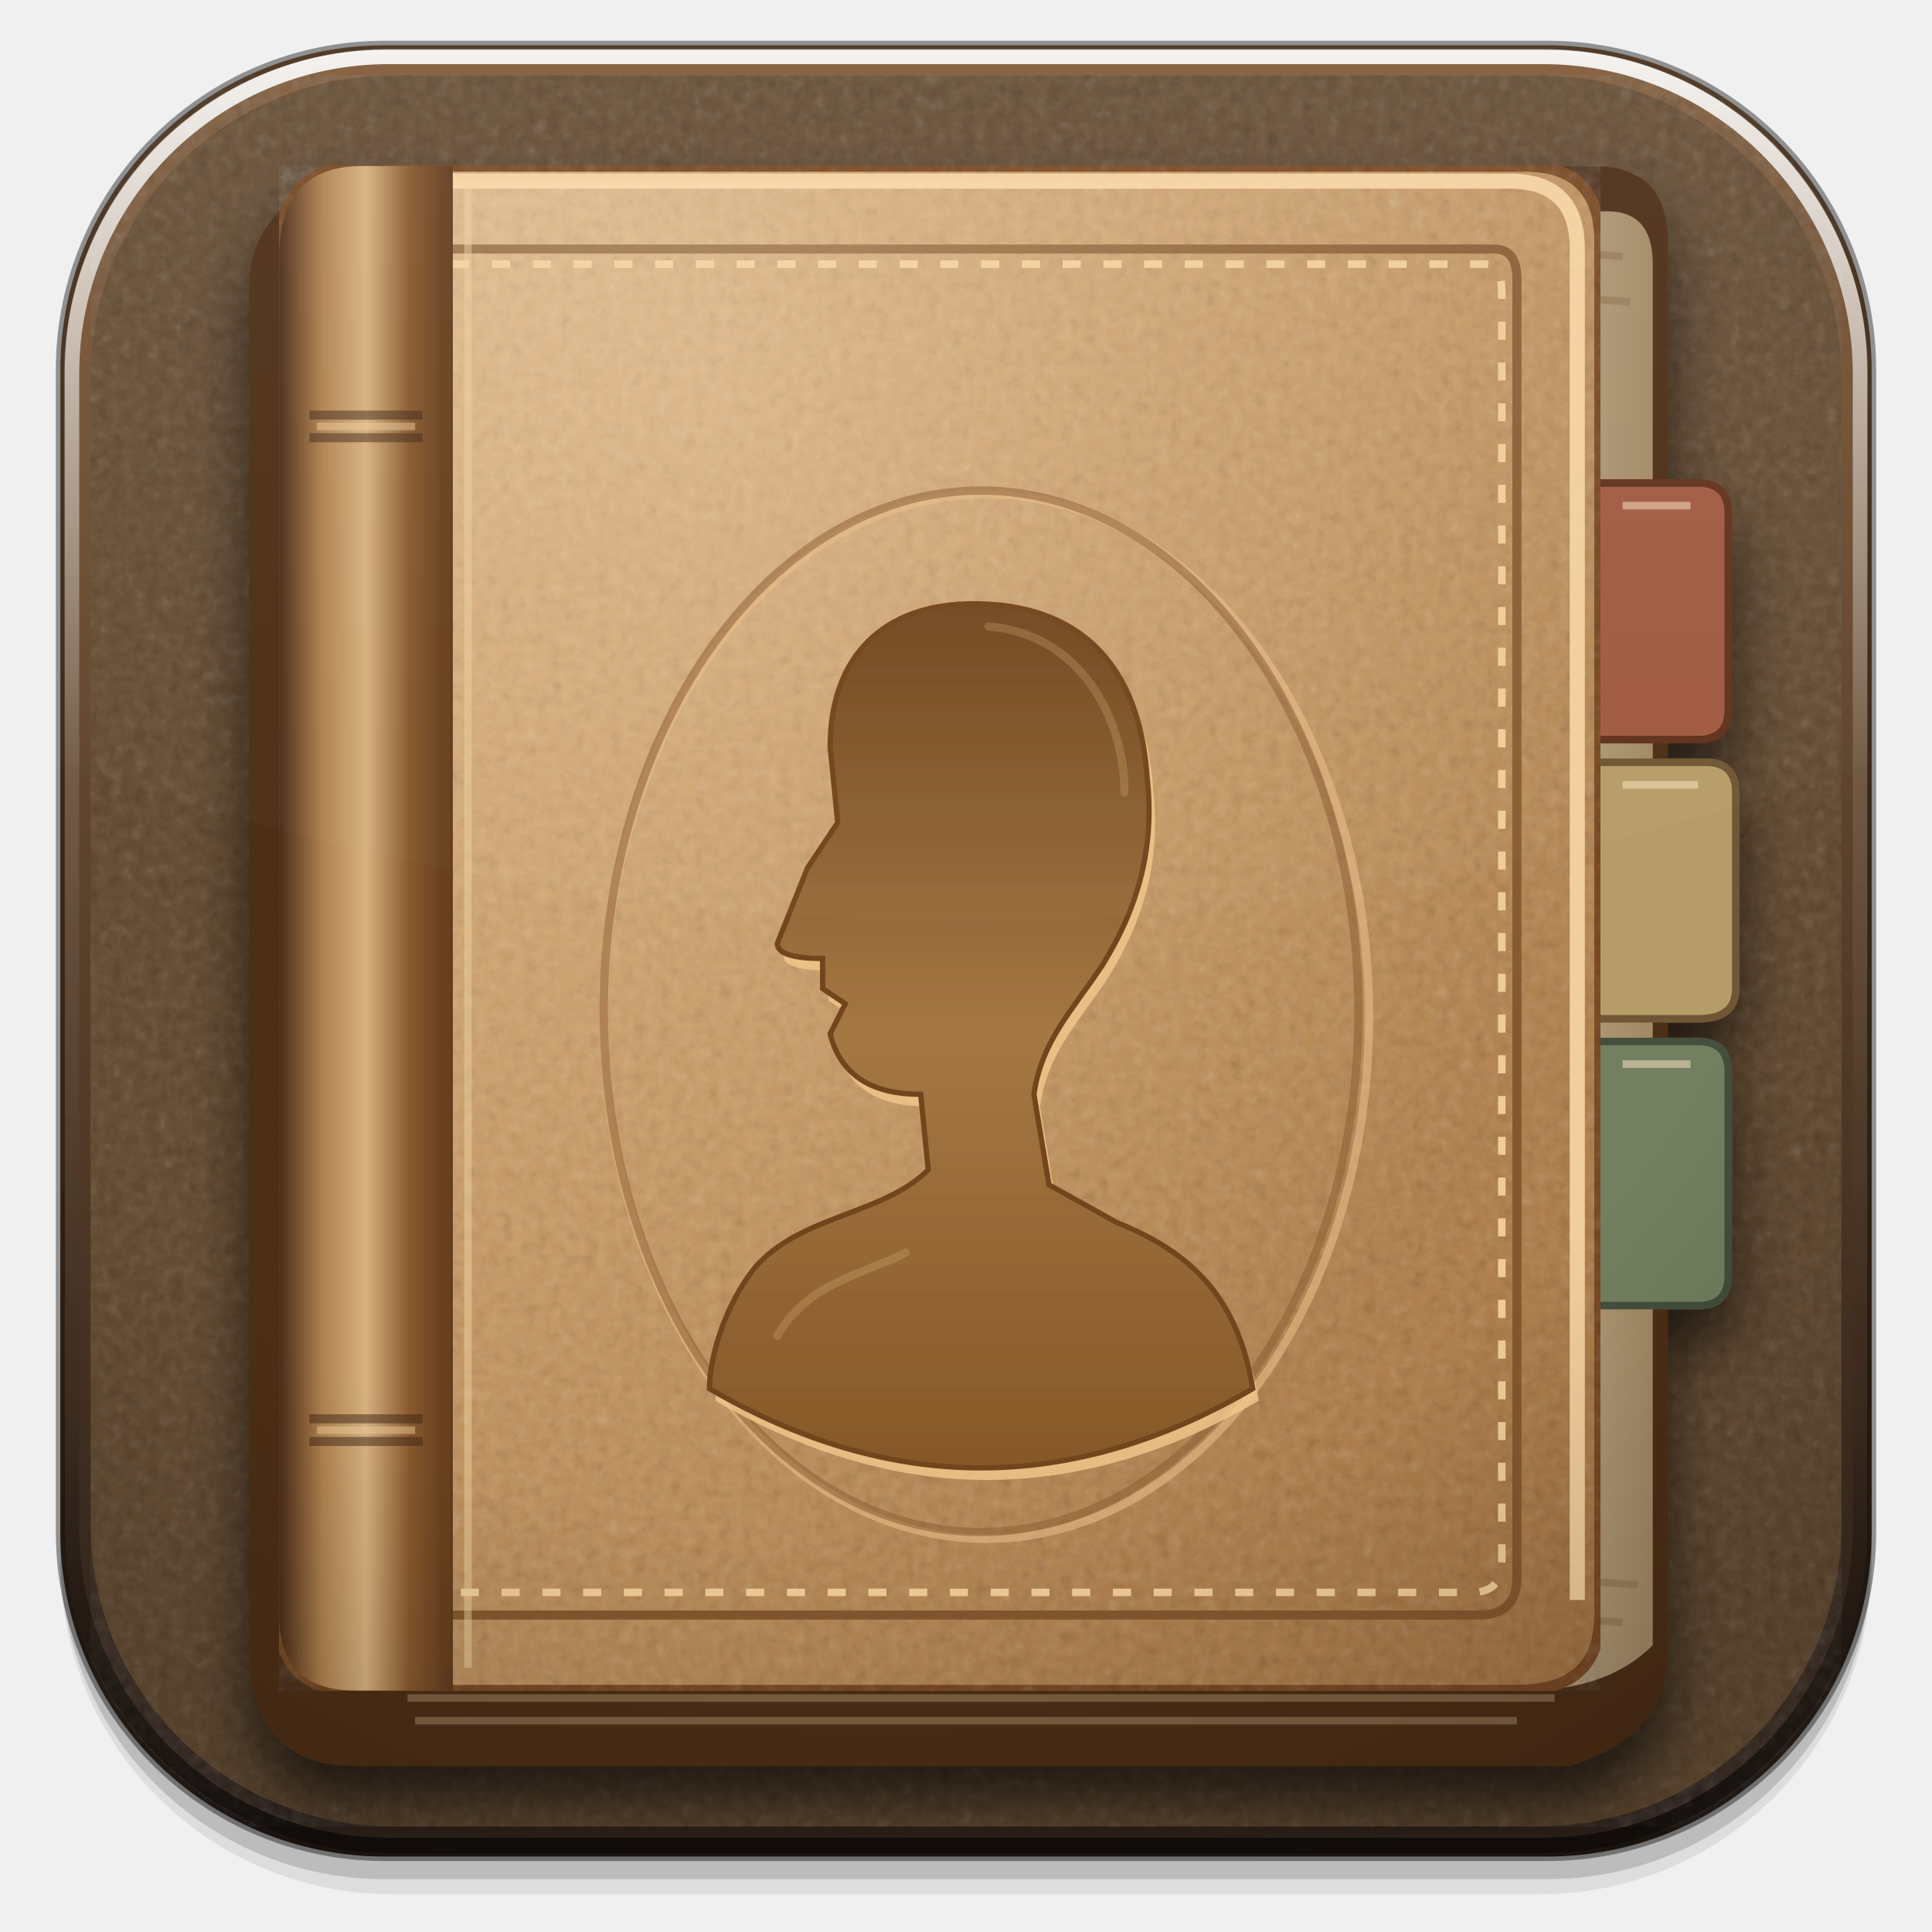
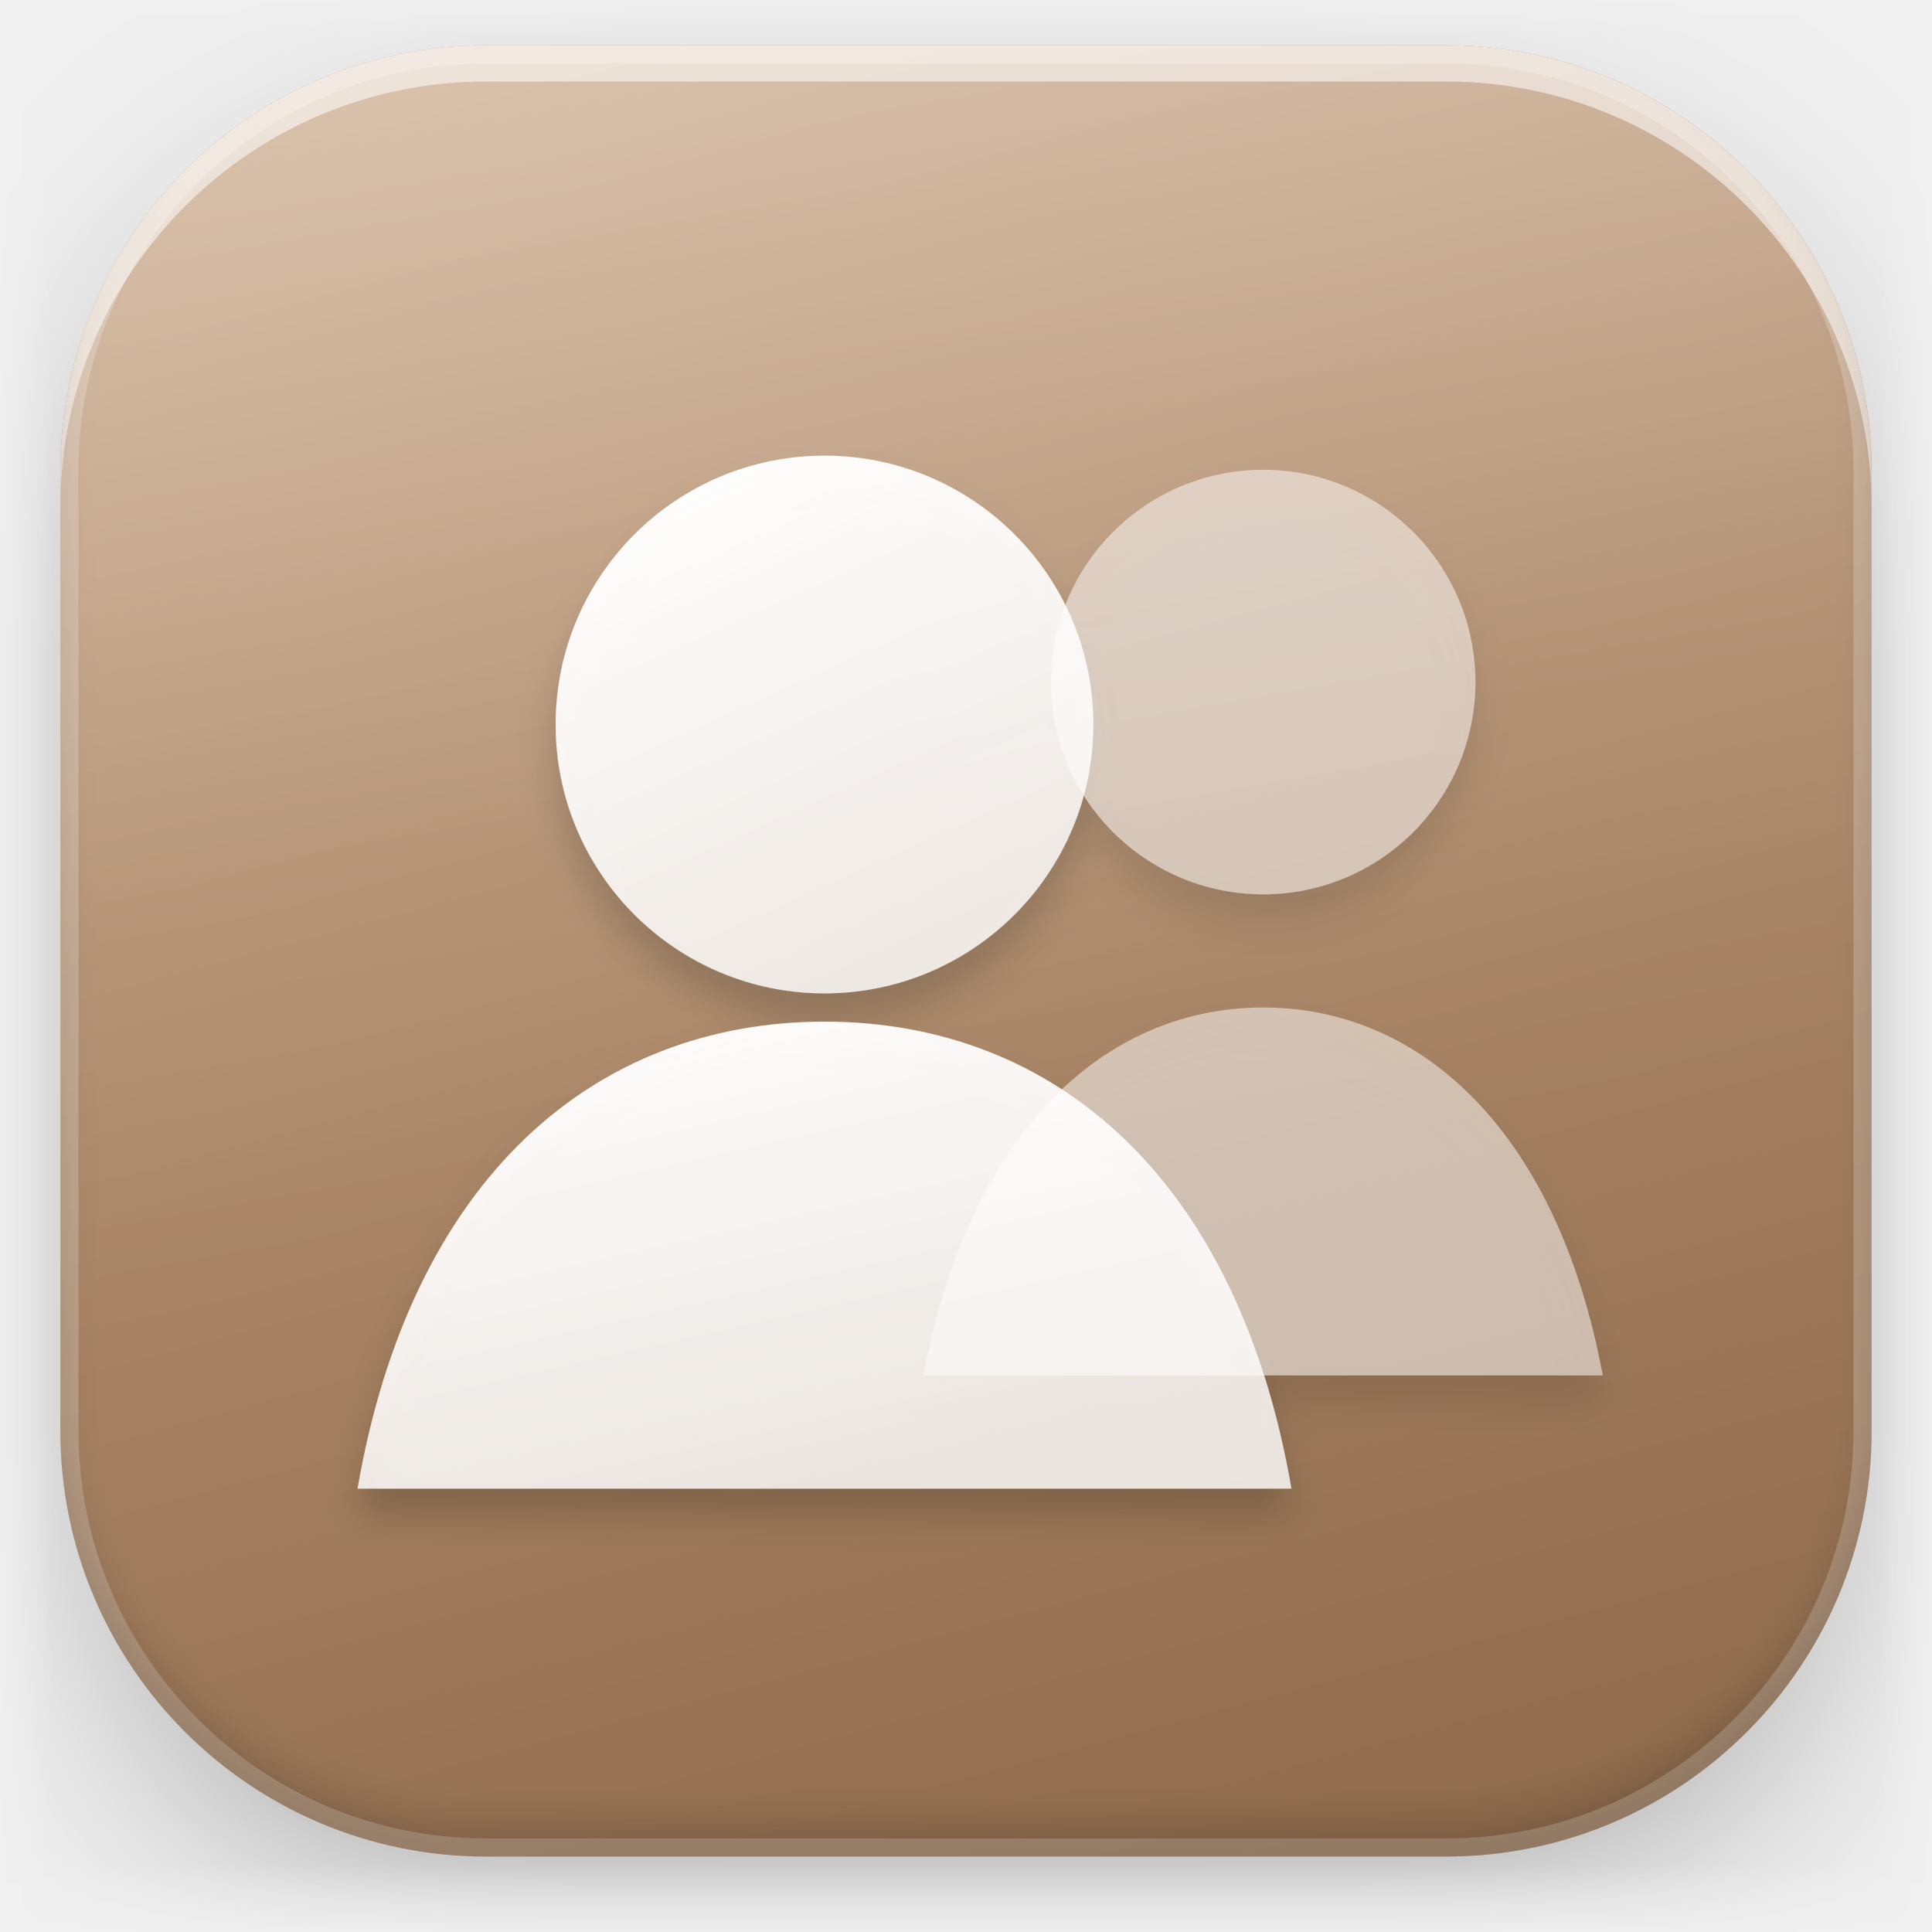
- <svg xmlns="http://www.w3.org/2000/svg" width="512" height="512" viewBox="0 0 256 256" fill="none" role="img" aria-label="Clienti">
+ <svg xmlns="http://www.w3.org/2000/svg" width="512" height="512" viewBox="0 0 512 512">
  <defs>
-     <linearGradient id="clients-__base" x1="0%" y1="0%" x2="0%" y2="100%">
-       <stop offset="0" stop-color="#805a37" />
-       <stop offset="1" stop-color="#33251d" />
+     <linearGradient id="lgGlass" x1="0" y1="0" x2=".45" y2="1">
+       <stop offset="0" stop-color="#fff" />
+       <stop offset="1" stop-color="#fff" stop-opacity=".8" />
    </linearGradient>
-     <linearGradient id="clients-__rim" x1="0%" y1="0%" x2="0%" y2="100%">
-       <stop offset="0" stop-color="#fff" stop-opacity="0.92" />
-       <stop offset="0.4" stop-color="#fff" stop-opacity="0.12" />
-       <stop offset="0.75" stop-color="#000" stop-opacity="0.05" />
-       <stop offset="1" stop-color="#000" stop-opacity="0.6" />
+     <linearGradient id="lgBeam" x1="0" x2="1">
+       <stop offset="0" stop-color="#fff" stop-opacity="0" />
+       <stop offset="1" stop-color="#fff" />
    </linearGradient>
-     <linearGradient id="clients-__glass" x1="0%" y1="0%" x2="0%" y2="100%">
-       <stop offset="0" stop-color="#fff" stop-opacity="0.07" />
-       <stop offset="0.82" stop-color="#fff" stop-opacity="0.015" />
-       <stop offset="1" stop-color="#fff" stop-opacity="0.019" />
+     <radialGradient id="lgEveOrb" cx="35%" cy="25%" r="80%">
+       <stop offset="0" stop-color="#F3D7FF" />
+       <stop offset=".35" stop-color="#B28DF4" />
+       <stop offset=".72" stop-color="#6964D8" />
+       <stop offset="1" stop-color="#3C3D92" />
+     </radialGradient>
+     <linearGradient id="fondo" x1="0.342" y1="-0.092" x2="0.658" y2="1.092">
+       <stop offset="0" stop-color="#C9A584" />
+       <stop offset="1" stop-color="#8C6849" />
    </linearGradient>
-     <radialGradient id="clients-__shade" cx="45%" cy="30%" r="75%">
-       <stop offset="0" stop-color="#000" stop-opacity="0" />
-       <stop offset="0.7" stop-color="#000" stop-opacity="0" />
-       <stop offset="1" stop-color="#000" stop-opacity="0.16" />
-     </radialGradient>
-     <clipPath id="clients-__clip">
-       <rect x="8" y="6" width="240" height="240" rx="43" />
+     <linearGradient id="riflesso" x1="0.399" y1="-0.07" x2="0.601" y2="1.07">
+       <stop offset="0" stop-color="#fff" stop-opacity=".36" />
+       <stop offset=".42" stop-color="#fff" stop-opacity=".07" />
+       <stop offset=".62" stop-color="#fff" stop-opacity="0" />
+     </linearGradient>
+     <clipPath id="forma">
+       <rect x="16" y="12" width="480" height="480" rx="112.8" />
    </clipPath>
-     <linearGradient id="clients-cover" x1="0%" y1="0%" x2="100%" y2="100%">
-       <stop offset="0" stop-color="#deb88a" />
-       <stop offset="0.24" stop-color="#cfa16e" />
-       <stop offset="0.63" stop-color="#bb8c58" />
-       <stop offset="1" stop-color="#a77442" />
+     <linearGradient id="sfumaX" x1="0" x2="1">
+       <stop offset="0" stop-color="#fff" stop-opacity="0" />
+       <stop offset="0.031" stop-color="#fff" />
+       <stop offset="0.969" stop-color="#fff" />
+       <stop offset="1" stop-color="#fff" stop-opacity="0" />
    </linearGradient>
-     <linearGradient id="clients-spine" x1="0%" y1="0%" x2="100%" y2="0%">
-       <stop offset="0" stop-color="#4b2c18" />
-       <stop offset="0.25" stop-color="#b08250" />
-       <stop offset="0.5" stop-color="#d6b17f" />
-       <stop offset="0.75" stop-color="#88592e" />
-       <stop offset="1" stop-color="#5e391e" />
+     <linearGradient id="sfumaY" x1="0" y1="0" x2="0" y2="1">
+       <stop offset="0" stop-color="#fff" stop-opacity="0" />
+       <stop offset="0.023" stop-color="#fff" />
+       <stop offset="0.961" stop-color="#fff" />
+       <stop offset="1" stop-color="#fff" stop-opacity="0" />
    </linearGradient>
-     <linearGradient id="clients-pages" x1="0%" y1="0%" x2="100%" y2="0%">
-       <stop offset="0" stop-color="#fff9df" />
-       <stop offset="0.333" stop-color="#d2bea0" />
-       <stop offset="0.667" stop-color="#f5e8cd" />
-       <stop offset="1" stop-color="#a38a66" />
-     </linearGradient>
-     <linearGradient id="clients-edge" x1="0%" y1="0%" x2="0%" y2="100%">
-       <stop offset="0" stop-color="#f5d6a8" />
-       <stop offset="1" stop-color="#70471f" />
-     </linearGradient>
-     <linearGradient id="clients-stamp" x1="0%" y1="0%" x2="0%" y2="100%">
-       <stop offset="0" stop-color="#714820" />
-       <stop offset="0.5" stop-color="#a57743" />
-       <stop offset="1" stop-color="#865828" />
-     </linearGradient>
-     <radialGradient id="clients-coverLight" cx="30%" cy="14%" r="80%">
-       <stop offset="0" stop-color="#ffe9c4" stop-opacity="0.3" />
-       <stop offset="1" stop-color="#f8db9e" stop-opacity="0" />
-     </radialGradient>
-     <filter id="clients-hide" x="0" y="0" width="100%" height="100%" color-interpolation-filters="sRGB">
-       <feTurbulence type="fractalNoise" baseFrequency=".62" numOctaves="3" seed="33" stitchTiles="stitch" />
-       <feColorMatrix type="saturate" values="0" />
-       <feComponentTransfer>
-         <feFuncA type="linear" slope="0.27" />
-       </feComponentTransfer>
-       <feBlend in="SourceGraphic" mode="soft-light" />
+     <mask id="bordoX" maskUnits="userSpaceOnUse" x="0" y="0" width="512" height="512">
+       <rect width="512" height="512" fill="url(#sfumaX)" />
+     </mask>
+     <mask id="bordoY" maskUnits="userSpaceOnUse" x="0" y="0" width="512" height="512">
+       <rect width="512" height="512" fill="url(#sfumaY)" />
+     </mask>
+     <filter id="sfocaOmbra" x="-30%" y="-30%" width="160%" height="160%">
+       <feGaussianBlur stdDeviation="33.6" />
    </filter>
-     <filter id="clients-bookShadow" x="-50%" y="-50%" width="200%" height="210%" color-interpolation-filters="sRGB">
-       <feDropShadow dx="0" dy="5" stdDeviation="4" flood-color="#000" flood-opacity="0.65" />
+     <mask id="luce" maskUnits="userSpaceOnUse" x="0" y="0" width="512" height="512">
+       <rect x="16" y="12" width="480" height="480" rx="112.8" fill="#fff" />
+       <rect x="16" y="12" width="480" height="480" rx="112.8" transform="translate(0 9.6)" fill="#000" />
+     </mask>
+     <mask id="buio" maskUnits="userSpaceOnUse" x="-50" y="-50" width="612" height="612">
+       <rect x="-50" y="-50" width="612" height="612" fill="#fff" />
+       <rect x="16" y="12" width="480" height="480" rx="112.8" transform="translate(0 -9.6)" fill="#000" />
+     </mask>
+     <filter id="sfocaBuio" x="-10%" y="-10%" width="120%" height="120%">
+       <feGaussianBlur stdDeviation="4.8" />
+     </filter>
+     <filter id="ombraGlifo" x="-25%" y="-25%" width="150%" height="150%">
+       <feDropShadow dx="0" dy="7.2" stdDeviation="4.8" flood-color="#000" flood-opacity=".22" />
    </filter>
  </defs>
-   <rect x="8" y="11" width="240" height="240" rx="44" fill="#000" opacity=".08" />
-   <rect x="8" y="9" width="240" height="240" rx="43" fill="#000" opacity=".15" />
-   <g clip-path="url(#clients-__clip)">
-     <rect x="8" y="6" width="240" height="240" rx="43" fill="url(#clients-__base)" />
-     <rect x="12" y="10" width="232" height="232" rx="40" fill="#654b31" filter="url(#clients-hide)" />
-     <g filter="url(#clients-bookShadow)">
-       <path d="M49 22 H211 Q221 22 221 32 V219 Q221 230 208 234 H47 Q33 234 33 218 V38 Q33 26 49 22Z" fill="#4d2d16" />
-       <path d="M54 28 H213 Q219 28 219 35 V218 Q213 224 202 224 H55Z" fill="url(#clients-pages)" />
-       <path d="M202 33 L215 34 M202 39 L216 40 M202 209 L217 210 M202 214 L215 215 M54 225H206 M55 228H201" stroke="#917754" stroke-width="1" opacity=".7" />
-       <path d="M210 64 H225 Q229 64 229 68 V94 Q229 98 225 98 H209Z" fill="#a15a43" stroke="#62301e" stroke-width="1" />
-       <path d="M211 101 H226 Q230 101 230 105 V131 Q230 135 225 135 H209Z" fill="#b69c68" stroke="#6f5736" stroke-width="1" />
-       <path d="M211 138 H225 Q229 138 229 142 V169 Q229 173 225 173 H209Z" fill="#737f61" stroke="#45503c" stroke-width="1" />
-       <path d="M215 67H224 M215 104H225 M215 141H224" stroke="#ffeac6" stroke-opacity=".5" />
-       <path d="M48 22 H202 Q212 22 212 32 V214 Q212 224 201 224 H47 Q37 224 37 214 V34 Q37 22 48 22Z" fill="url(#clients-cover)" stroke="#794821" stroke-width="1.5" filter="url(#clients-hide)" />
-       <path d="M49 24 H200 Q209 24 209 33 V212" stroke="#f8d6a6" stroke-opacity=".9" stroke-width="2" />
-       <path d="M49 33H198Q201 33 201 37V209Q201 214 196 214H58" fill="none" stroke="#84582f" stroke-width="1.2" />
-       <path d="M49 35H197Q199 35 199 39V207Q199 211 195 211H58" fill="none" stroke="#efcb96" stroke-width="1" stroke-dasharray="2.4 3" />
-       <rect x="46" y="24" width="163" height="196" rx="10" fill="url(#clients-coverLight)" />
-       <path d="M48 22H60V224H47Q37 224 37 214V34Q37 22 48 22Z" fill="url(#clients-spine)" />
-       <path d="M59 25V221" stroke="#67401f" stroke-width="1.5" />
-       <path d="M62 25V221" stroke="#efd0a0" stroke-opacity=".5" />
-       <path d="M41 55H56 M41 58H56 M41 188H56 M41 191H56" stroke="#3e2514" stroke-opacity=".5" stroke-width="1.2" />
-       <path d="M42 56.5H55 M42 189.5H55" stroke="#f2d1a0" stroke-opacity=".45" />
-       <ellipse cx="130.7" cy="134.7" rx="50.7" ry="69.2" stroke="#e7bd87" stroke-opacity=".6" stroke-width="1.1" />
-       <ellipse cx="130" cy="134" rx="50" ry="69" stroke="#8e6035" stroke-opacity=".57" stroke-width="1.1" />
-       <path d="M129 80 C117 80 110 87 110 99 L111 109 L107 115 L103 125 Q103 127 109 127 L109 131 L112 133 L110 137 Q112 145 122 145 L123 155 C117 161 106 161 100 168 C96 173 94 180 94 184 Q130 205 166 184 C164 172 158 166 148 162 L139 157 L137 145 C138 138 142 134 146 128 C151 120 153 112 152 103 C151 88 143 80 129 80Z" transform="translate(.8 1.6)" fill="#f0c58b" opacity=".85" />
-       <path d="M129 80 C117 80 110 87 110 99 L111 109 L107 115 L103 125 Q103 127 109 127 L109 131 L112 133 L110 137 Q112 145 122 145 L123 155 C117 161 106 161 100 168 C96 173 94 180 94 184 Q130 205 166 184 C164 172 158 166 148 162 L139 157 L137 145 C138 138 142 134 146 128 C151 120 153 112 152 103 C151 88 143 80 129 80Z" fill="url(#clients-stamp)" stroke="#73451e" stroke-width=".7" />
-       <path d="M131 83C143 84 149 95 149 105 M103 177C107 170 114 169 120 166" stroke="#edc58c" stroke-opacity=".22" stroke-width="1.1" stroke-linecap="round" />
+   <style>
+     .g1 { fill: url(#lgGlass); }
+     .g2 { fill: #fff; fill-opacity: .5; }
+     .gs { stroke: #fff; }
+     .g3 { fill: #FF3B30; }
+     .gk { fill: #1C1C1E; }
+     .gl { stroke: rgba(0,0,0,.2); fill: none; }
+     .gt { fill: #fff; font: 800 13px/1 ui-rounded, 'SF Pro Rounded', -apple-system, 'Inter Display', Inter, sans-serif; letter-spacing: -.4px; }
+     .gtk { fill: #1C1C1E; font: 600 7.5px/1 ui-rounded, 'SF Pro Rounded', -apple-system, 'Inter Display', Inter, sans-serif; }
+     .gt-mon { font: 700 10.5px/1 -apple-system, 'SF Pro Text', 'Helvetica Neue', Inter, sans-serif; letter-spacing: .08em; }
+     .gt-day { font: 300 30px/1 -apple-system, 'SF Pro Display', 'Helvetica Neue', 'Inter Display', Inter, sans-serif; letter-spacing: -1px; }
+     .gw { fill: #fff; }
+     .gws { stroke: #fff; }
+   </style>
+   <g mask="url(#bordoX)">
+     <g mask="url(#bordoY)">
+       <rect x="30.4" y="50.4" width="451.2" height="451.2" rx="98.4" fill="#000" fill-opacity=".32" filter="url(#sfocaOmbra)" />
    </g>
-     <rect x="8" y="6" width="240" height="240" rx="43" fill="url(#clients-__shade)" />
-     <path d="M8 49Q8 6 51 6H205Q248 6 248 49V101Q128 143 8 101Z" fill="url(#clients-__glass)" />
  </g>
-   <rect x="9.5" y="7.5" width="237" height="237" rx="42" fill="none" stroke="url(#clients-__rim)" stroke-width="2" />
-   <rect x="8" y="6" width="240" height="240" rx="43" fill="none" stroke="#000" stroke-opacity=".4" stroke-width="1.2" />
+   <rect x="16" y="12" width="480" height="480" rx="112.8" fill="url(#fondo)" />
+   <g clip-path="url(#forma)">
+     <rect x="0" y="0" width="512" height="512" fill="#fff" fill-opacity=".55" mask="url(#luce)" />
+     <rect x="16" y="12" width="480" height="480" rx="112.8" fill="none" stroke="#fff" stroke-opacity=".22" stroke-width="9.6" />
+     <g filter="url(#sfocaBuio)">
+       <rect x="-50" y="-50" width="612" height="612" fill="#000" fill-opacity=".14" mask="url(#buio)" />
+     </g>
+   </g>
+   <g filter="url(#ombraGlifo)">
+     <g transform="translate(16 12) scale(7.5)">
+       <circle class="g2" cx="42.5" cy="22.5" r="7.5" />
+       <path class="g2" d="M30.5 47c1.6-8.6 6.4-13 12-13s10.4 4.4 12 13z" />
+       <circle class="g1" cx="27" cy="24" r="9.5" />
+       <path class="g1" d="M10.5 51c1.9-11 8.4-16.5 16.5-16.5S41.6 40 43.5 51z" />
+     </g>
+   </g>
+   <rect x="16" y="12" width="480" height="480" rx="112.8" fill="url(#riflesso)" />
</svg>
